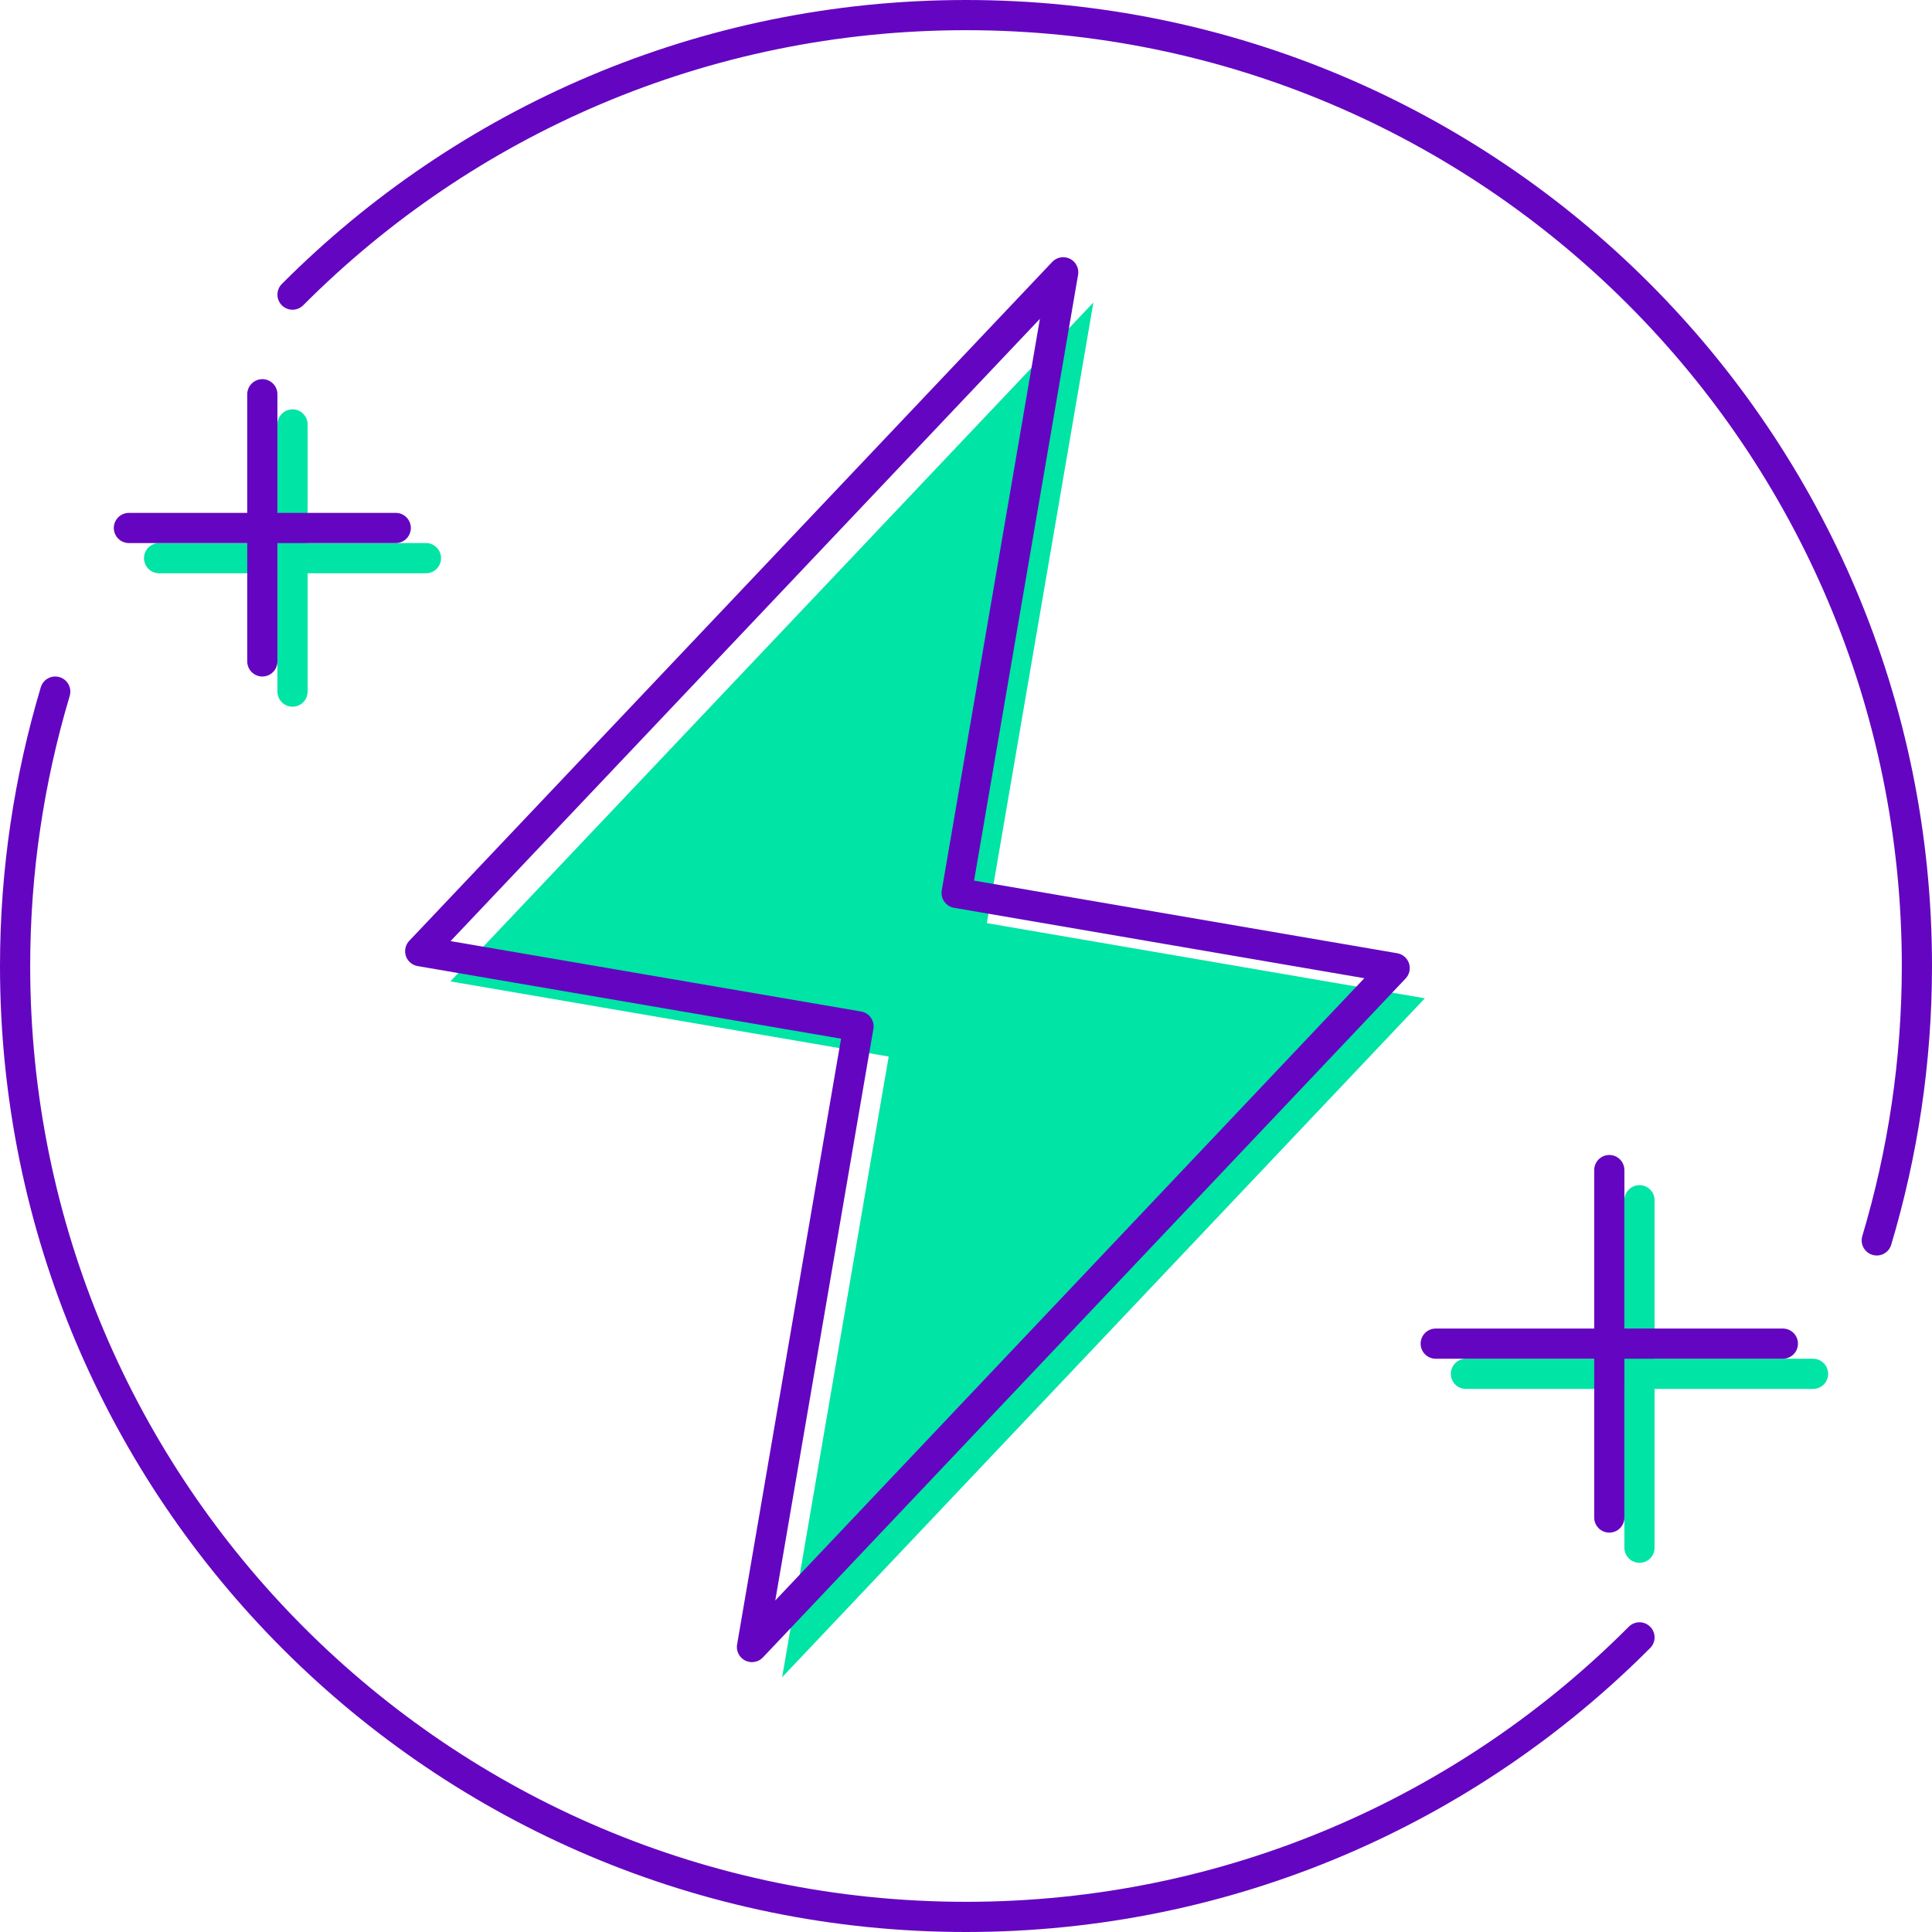
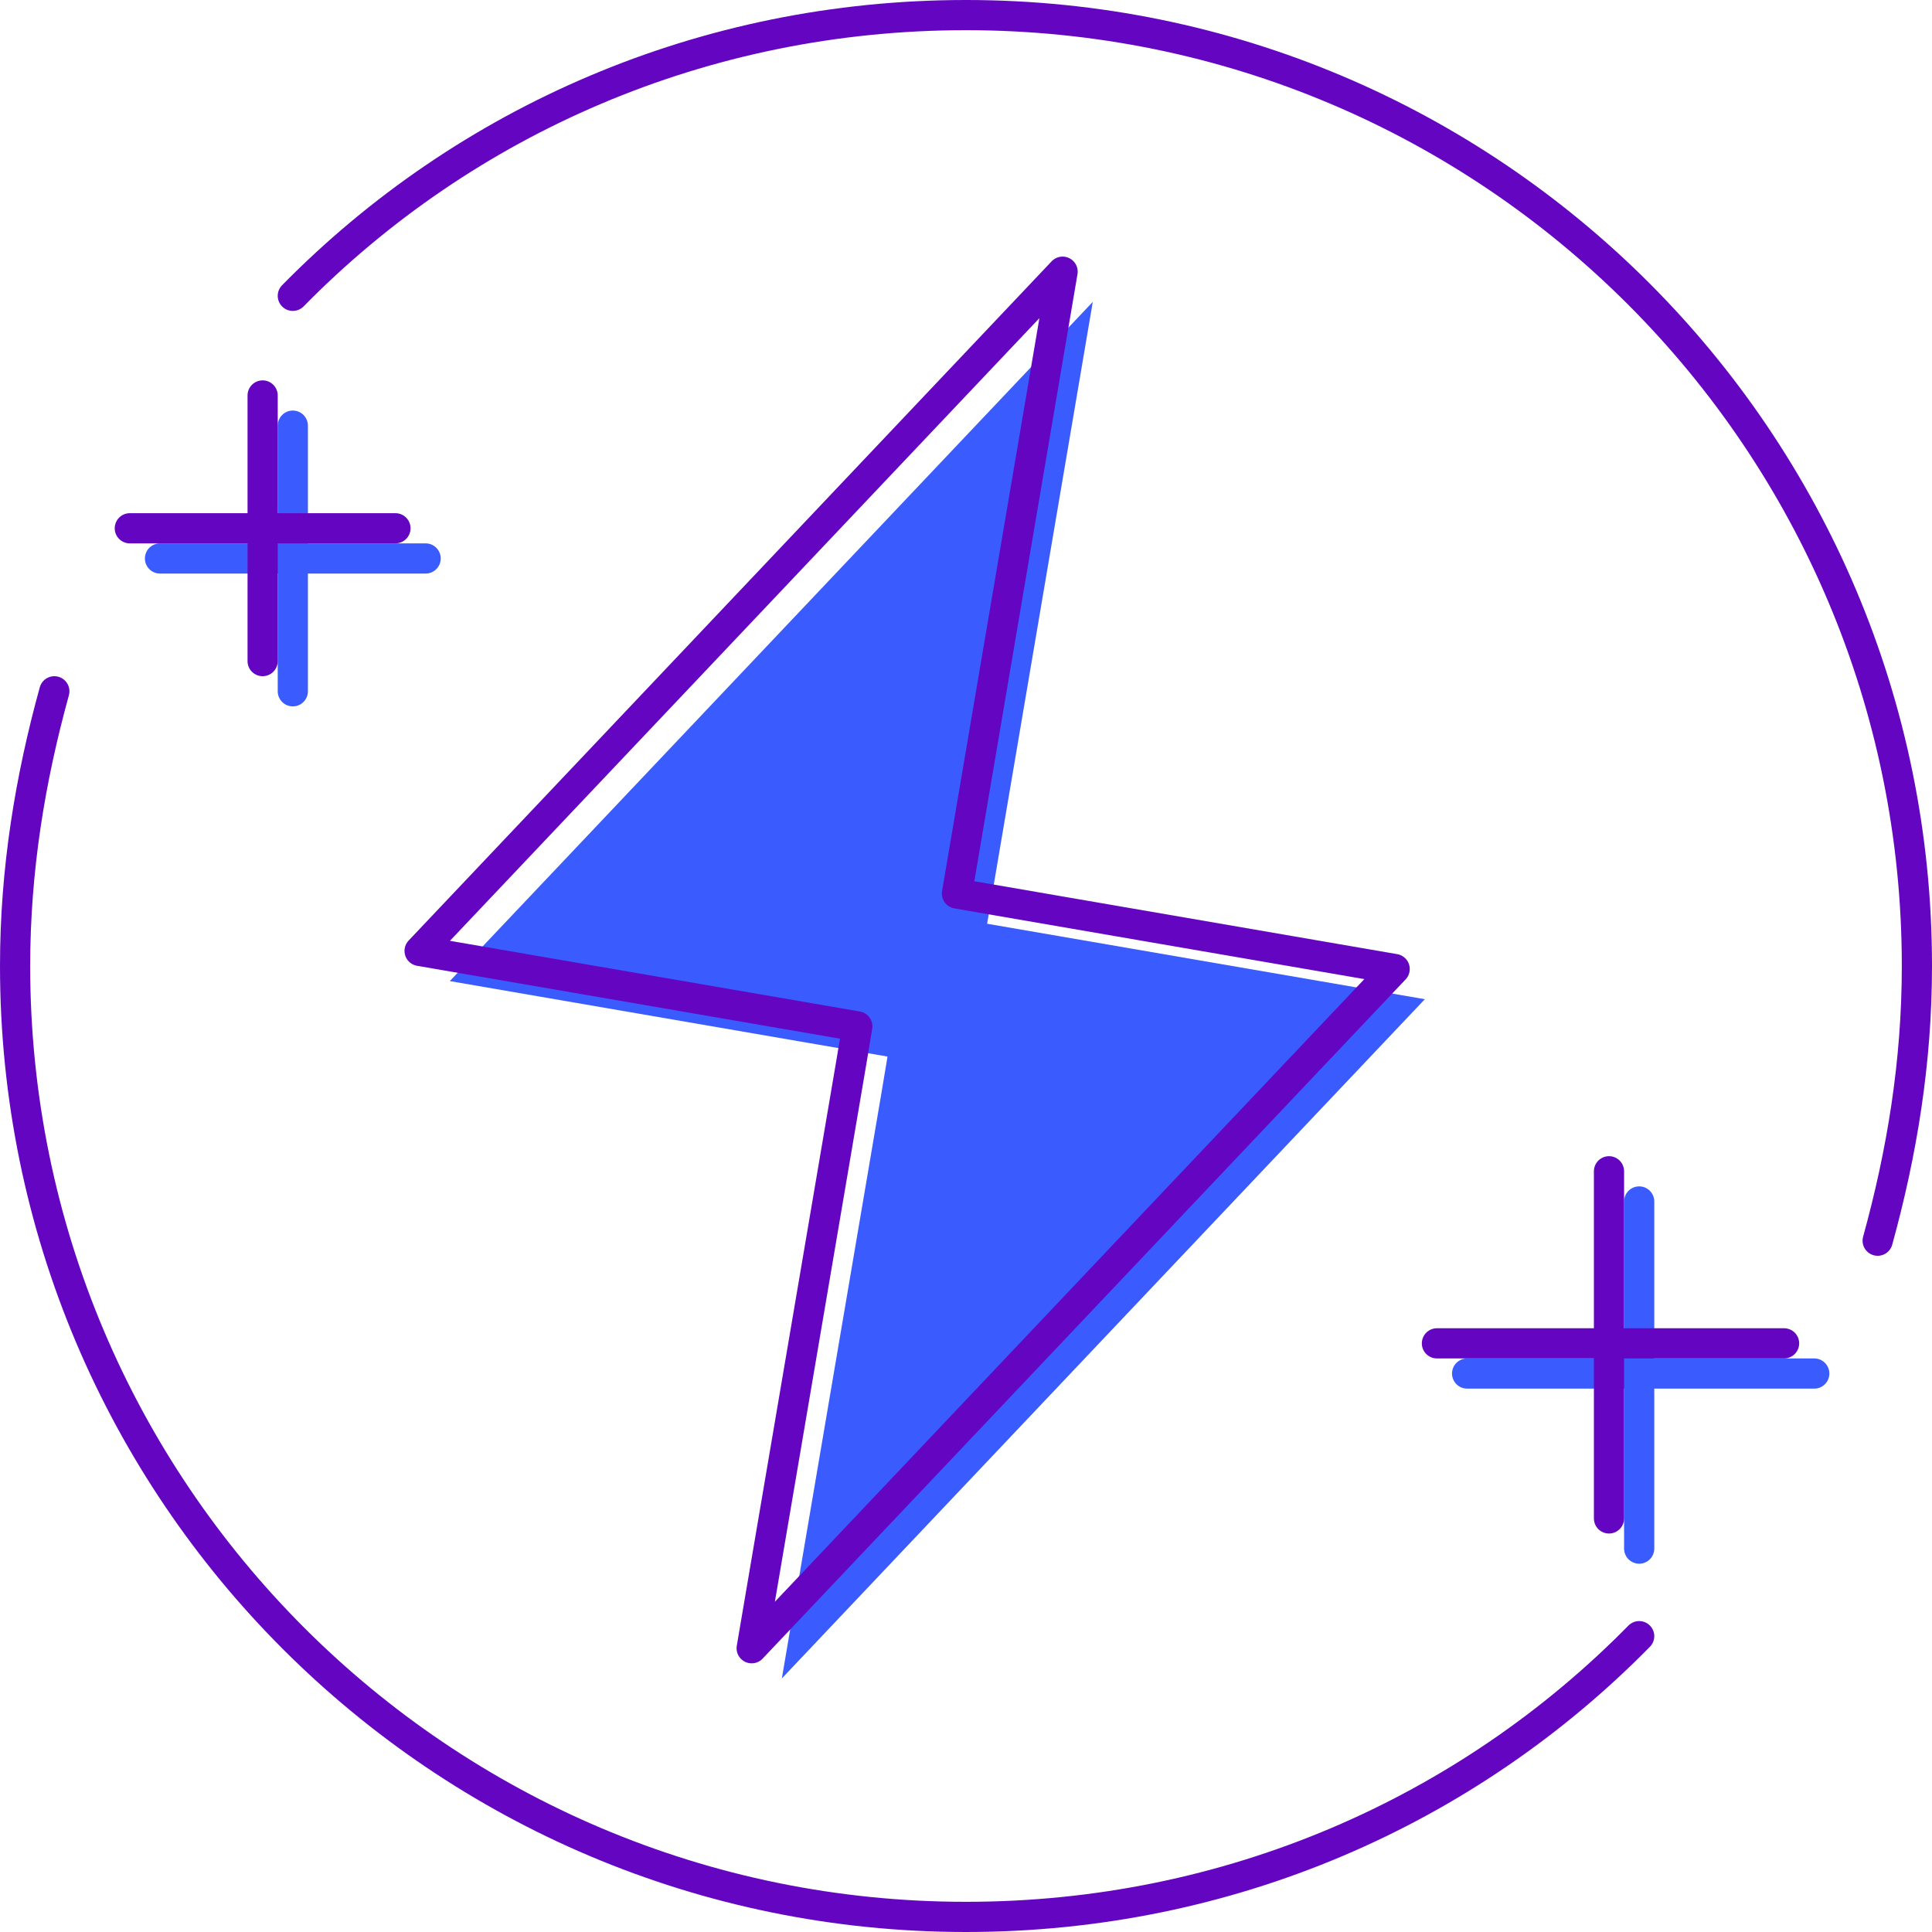
- <svg xmlns="http://www.w3.org/2000/svg" id="Layer_2" data-name="Layer 2" viewBox="0 0 64 64">
-   <defs>
-     <style>
-       .cls-1 {
-         stroke: #00e4a5;
-       }
- 
-       .cls-1, .cls-2 {
-         fill: none;
-         stroke-linecap: round;
-         stroke-linejoin: round;
-       }
- 
-       .cls-2 {
-         stroke: #6406c1;
-       }
- 
-       .cls-3 {
-         fill: #00e4a5;
-         stroke-width: 0px;
-       }
-     </style>
-   </defs>
-   <g id="Layer_2-2" data-name="Layer 2">
-     <polygon class="cls-3" points="29.23 36.21 25.91 55.56 47.2 33.07 32.69 30.58 36.22 10.02 14.92 32.51 29.44 35 29.23 36.21" />
+ <svg xmlns="http://www.w3.org/2000/svg" version="1.1" id="Layer_2_00000000902194284815534400000010165640924926656181_" x="0px" y="0px" viewBox="0 0 64 64" style="enable-background:new 0 0 64 64;" xml:space="preserve">
+   <style type="text/css">
+ 	.st0{fill:#3A5CFF;}
+ 	.st1{fill:none;stroke:#6406C1;stroke-linecap:round;stroke-linejoin:round;}
+ 	.st2{fill:none;stroke:#3A5CFF;stroke-linecap:round;stroke-linejoin:round;}
+ </style>
+   <g id="Layer_2-2">
+     <polygon class="st0" points="29.2,36.2 25.9,55.6 47.2,33.1 32.7,30.6 36.2,10 14.9,32.5 29.4,35  " />
  </g>
-   <g id="Layer_1-2" data-name="Layer 1">
-     <path class="cls-2" d="m54.31,54.24c-5.7,5.72-13.59,9.26-22.31,9.26C14.6,63.5.5,49.4.5,32c0-3.16.47-6.21,1.33-9.09" />
-     <path class="cls-2" d="m9.69,9.76C15.39,4.04,23.28.5,32,.5c17.4,0,31.5,14.1,31.5,31.5,0,3.16-.47,6.21-1.33,9.09" />
-     <polygon class="cls-2" points="28.23 35.21 24.91 54.56 46.2 32.07 31.69 29.58 35.22 9.02 13.92 31.51 28.44 34 28.23 35.21" />
-     <line class="cls-1" x1="9.69" y1="14.06" x2="9.69" y2="22.91" />
-     <line class="cls-1" x1="5.27" y1="18.49" x2="14.11" y2="18.49" />
-     <line class="cls-1" x1="54.31" y1="39.76" x2="54.31" y2="51.27" />
-     <line class="cls-1" x1="48.56" y1="45.51" x2="60.06" y2="45.51" />
-     <line class="cls-2" x1="8.69" y1="13.06" x2="8.69" y2="21.91" />
-     <line class="cls-2" x1="4.27" y1="17.49" x2="13.11" y2="17.49" />
-     <line class="cls-2" x1="53.31" y1="38.76" x2="53.31" y2="50.27" />
-     <line class="cls-2" x1="47.56" y1="44.51" x2="59.06" y2="44.51" />
+   <g id="Layer_1-2">
+     <path class="st1" d="M54.3,54.2C48.6,60,40.7,63.5,32,63.5C14.6,63.5,0.5,49.4,0.5,32c0-3.2,0.5-6.2,1.3-9.1" />
+     <path class="st1" d="M9.7,9.8C15.4,4,23.3,0.5,32,0.5c17.4,0,31.5,14.1,31.5,31.5c0,3.2-0.5,6.2-1.3,9.1" />
+     <polygon class="st1" points="28.2,35.2 24.9,54.6 46.2,32.1 31.7,29.6 35.2,9 13.9,31.5 28.4,34  " />
+     <line class="st2" x1="9.7" y1="14.1" x2="9.7" y2="22.9" />
+     <line class="st2" x1="5.3" y1="18.5" x2="14.1" y2="18.5" />
+     <line class="st2" x1="54.3" y1="39.8" x2="54.3" y2="51.3" />
+     <line class="st2" x1="48.6" y1="45.5" x2="60.1" y2="45.5" />
+     <line class="st1" x1="8.7" y1="13.1" x2="8.7" y2="21.9" />
+     <line class="st1" x1="4.3" y1="17.5" x2="13.1" y2="17.5" />
+     <line class="st1" x1="53.3" y1="38.8" x2="53.3" y2="50.3" />
+     <line class="st1" x1="47.6" y1="44.5" x2="59.1" y2="44.5" />
  </g>
</svg>
